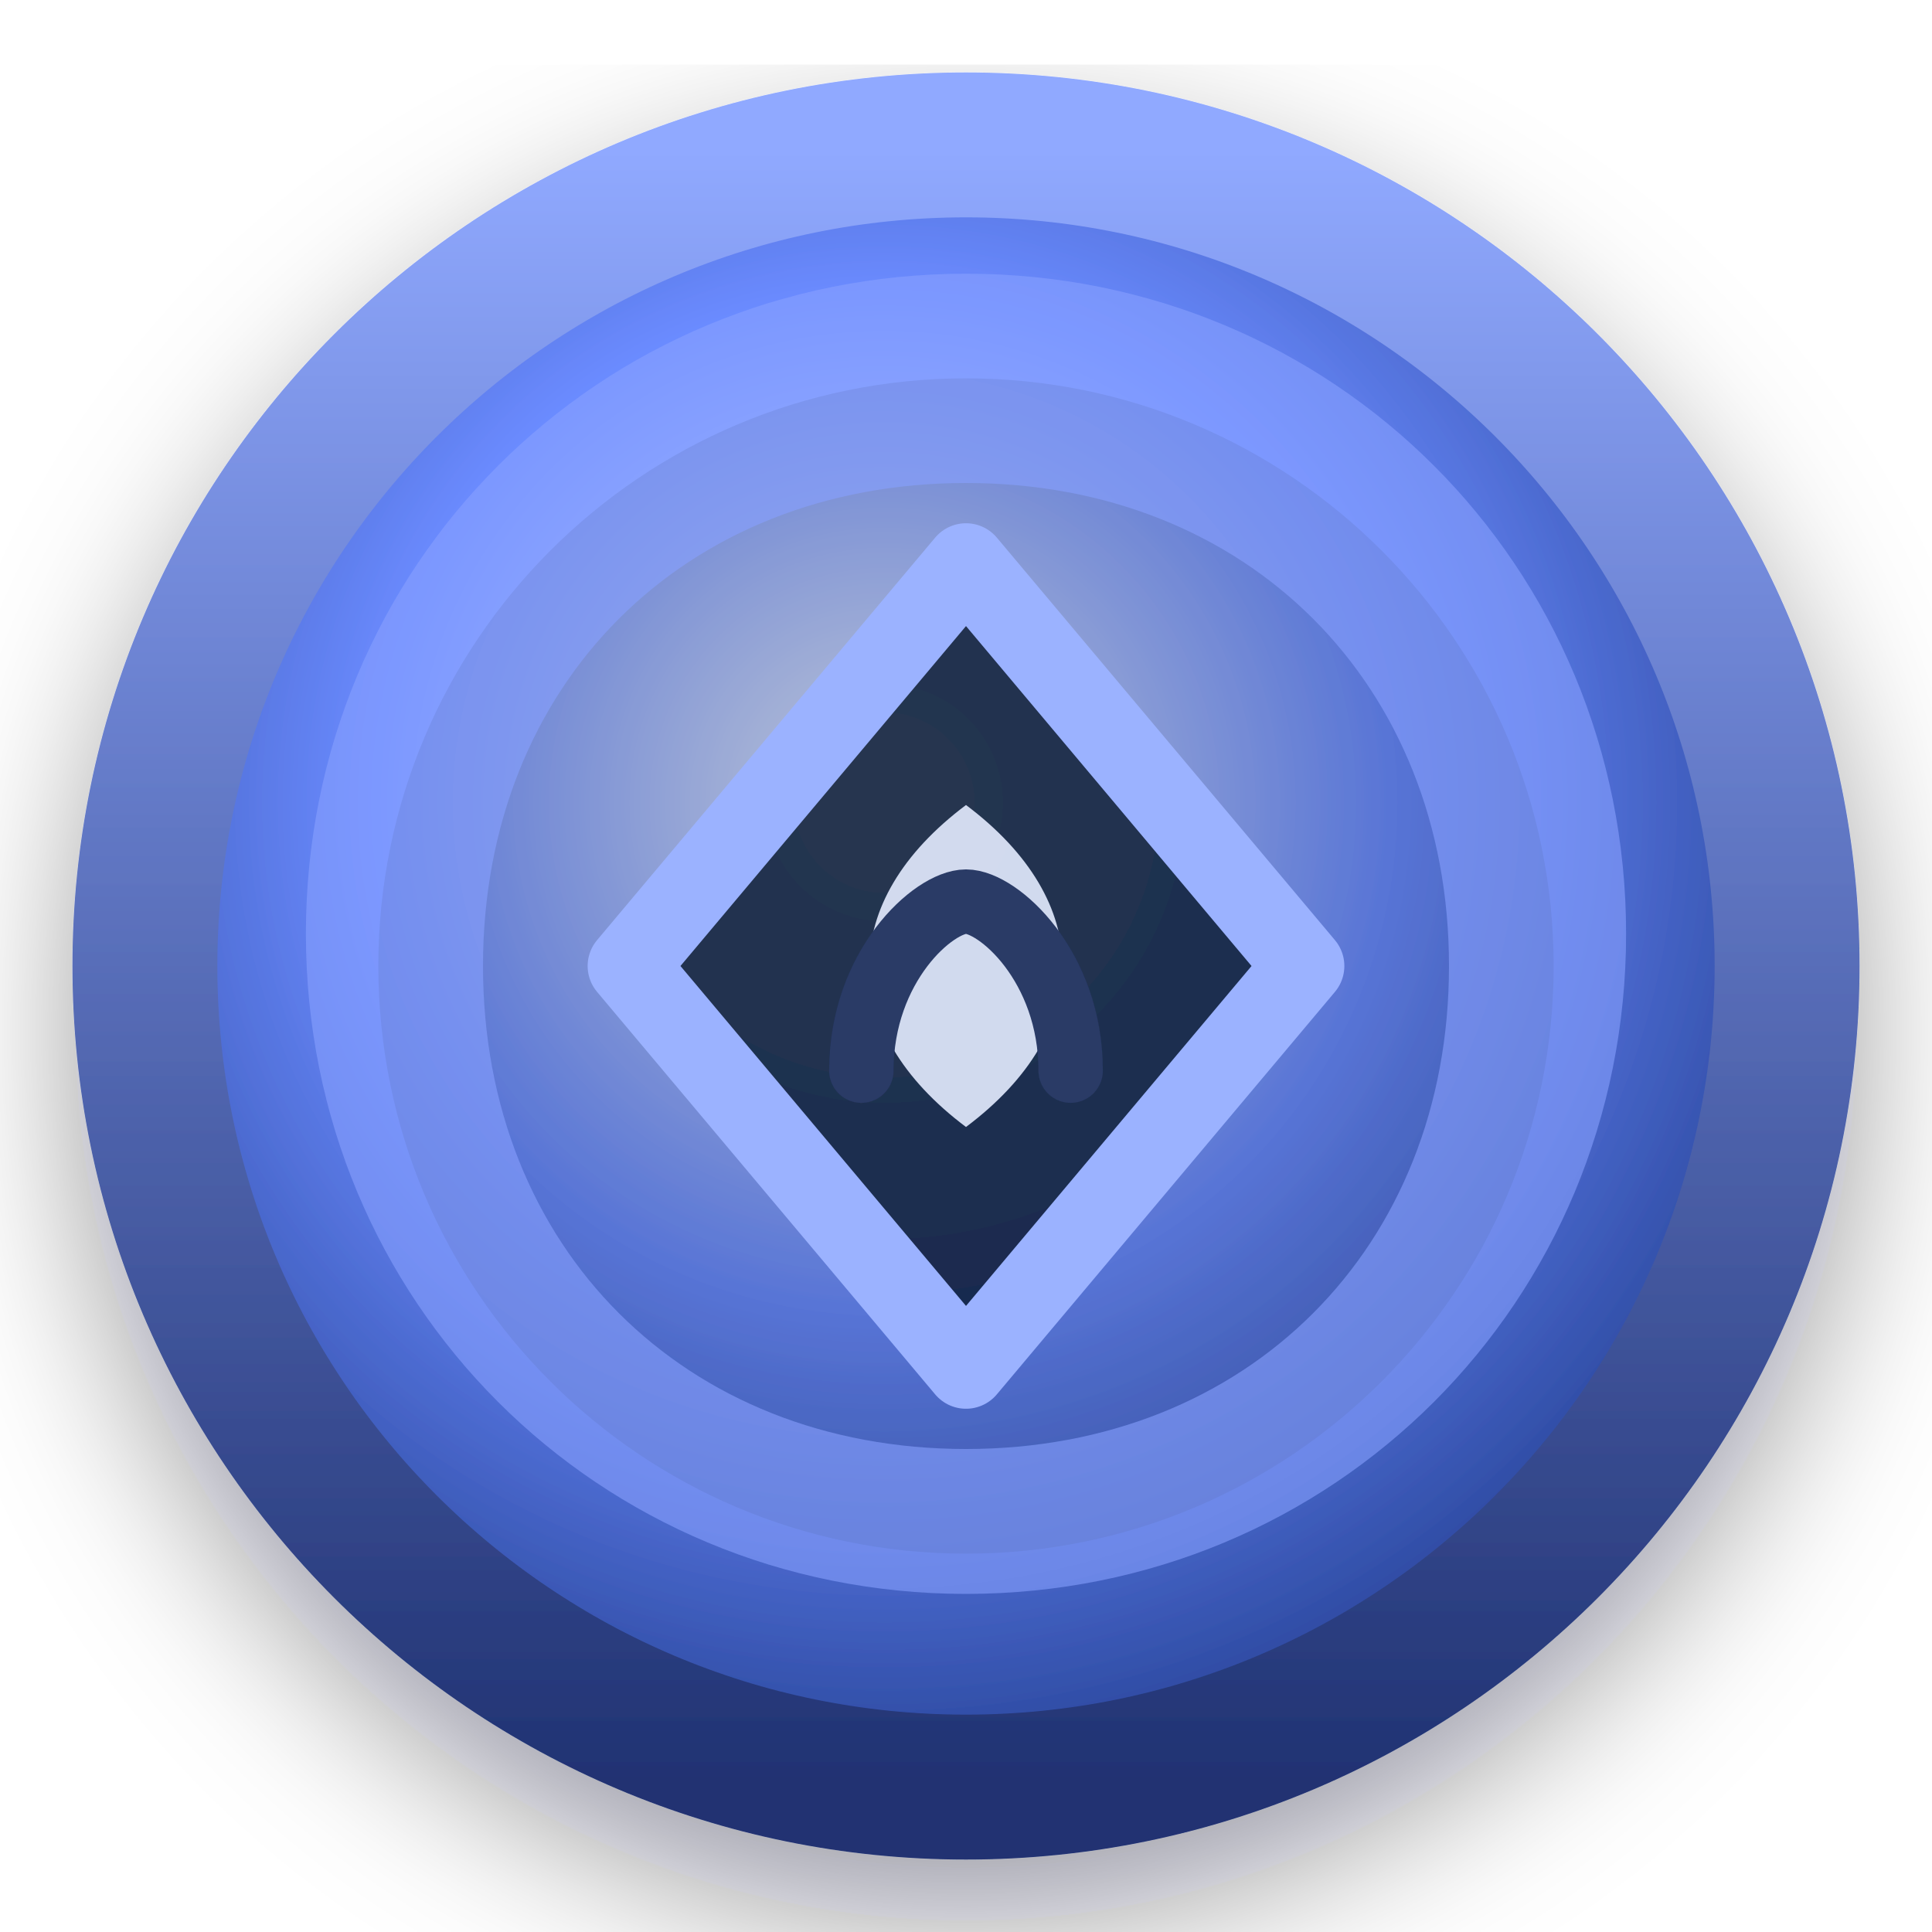
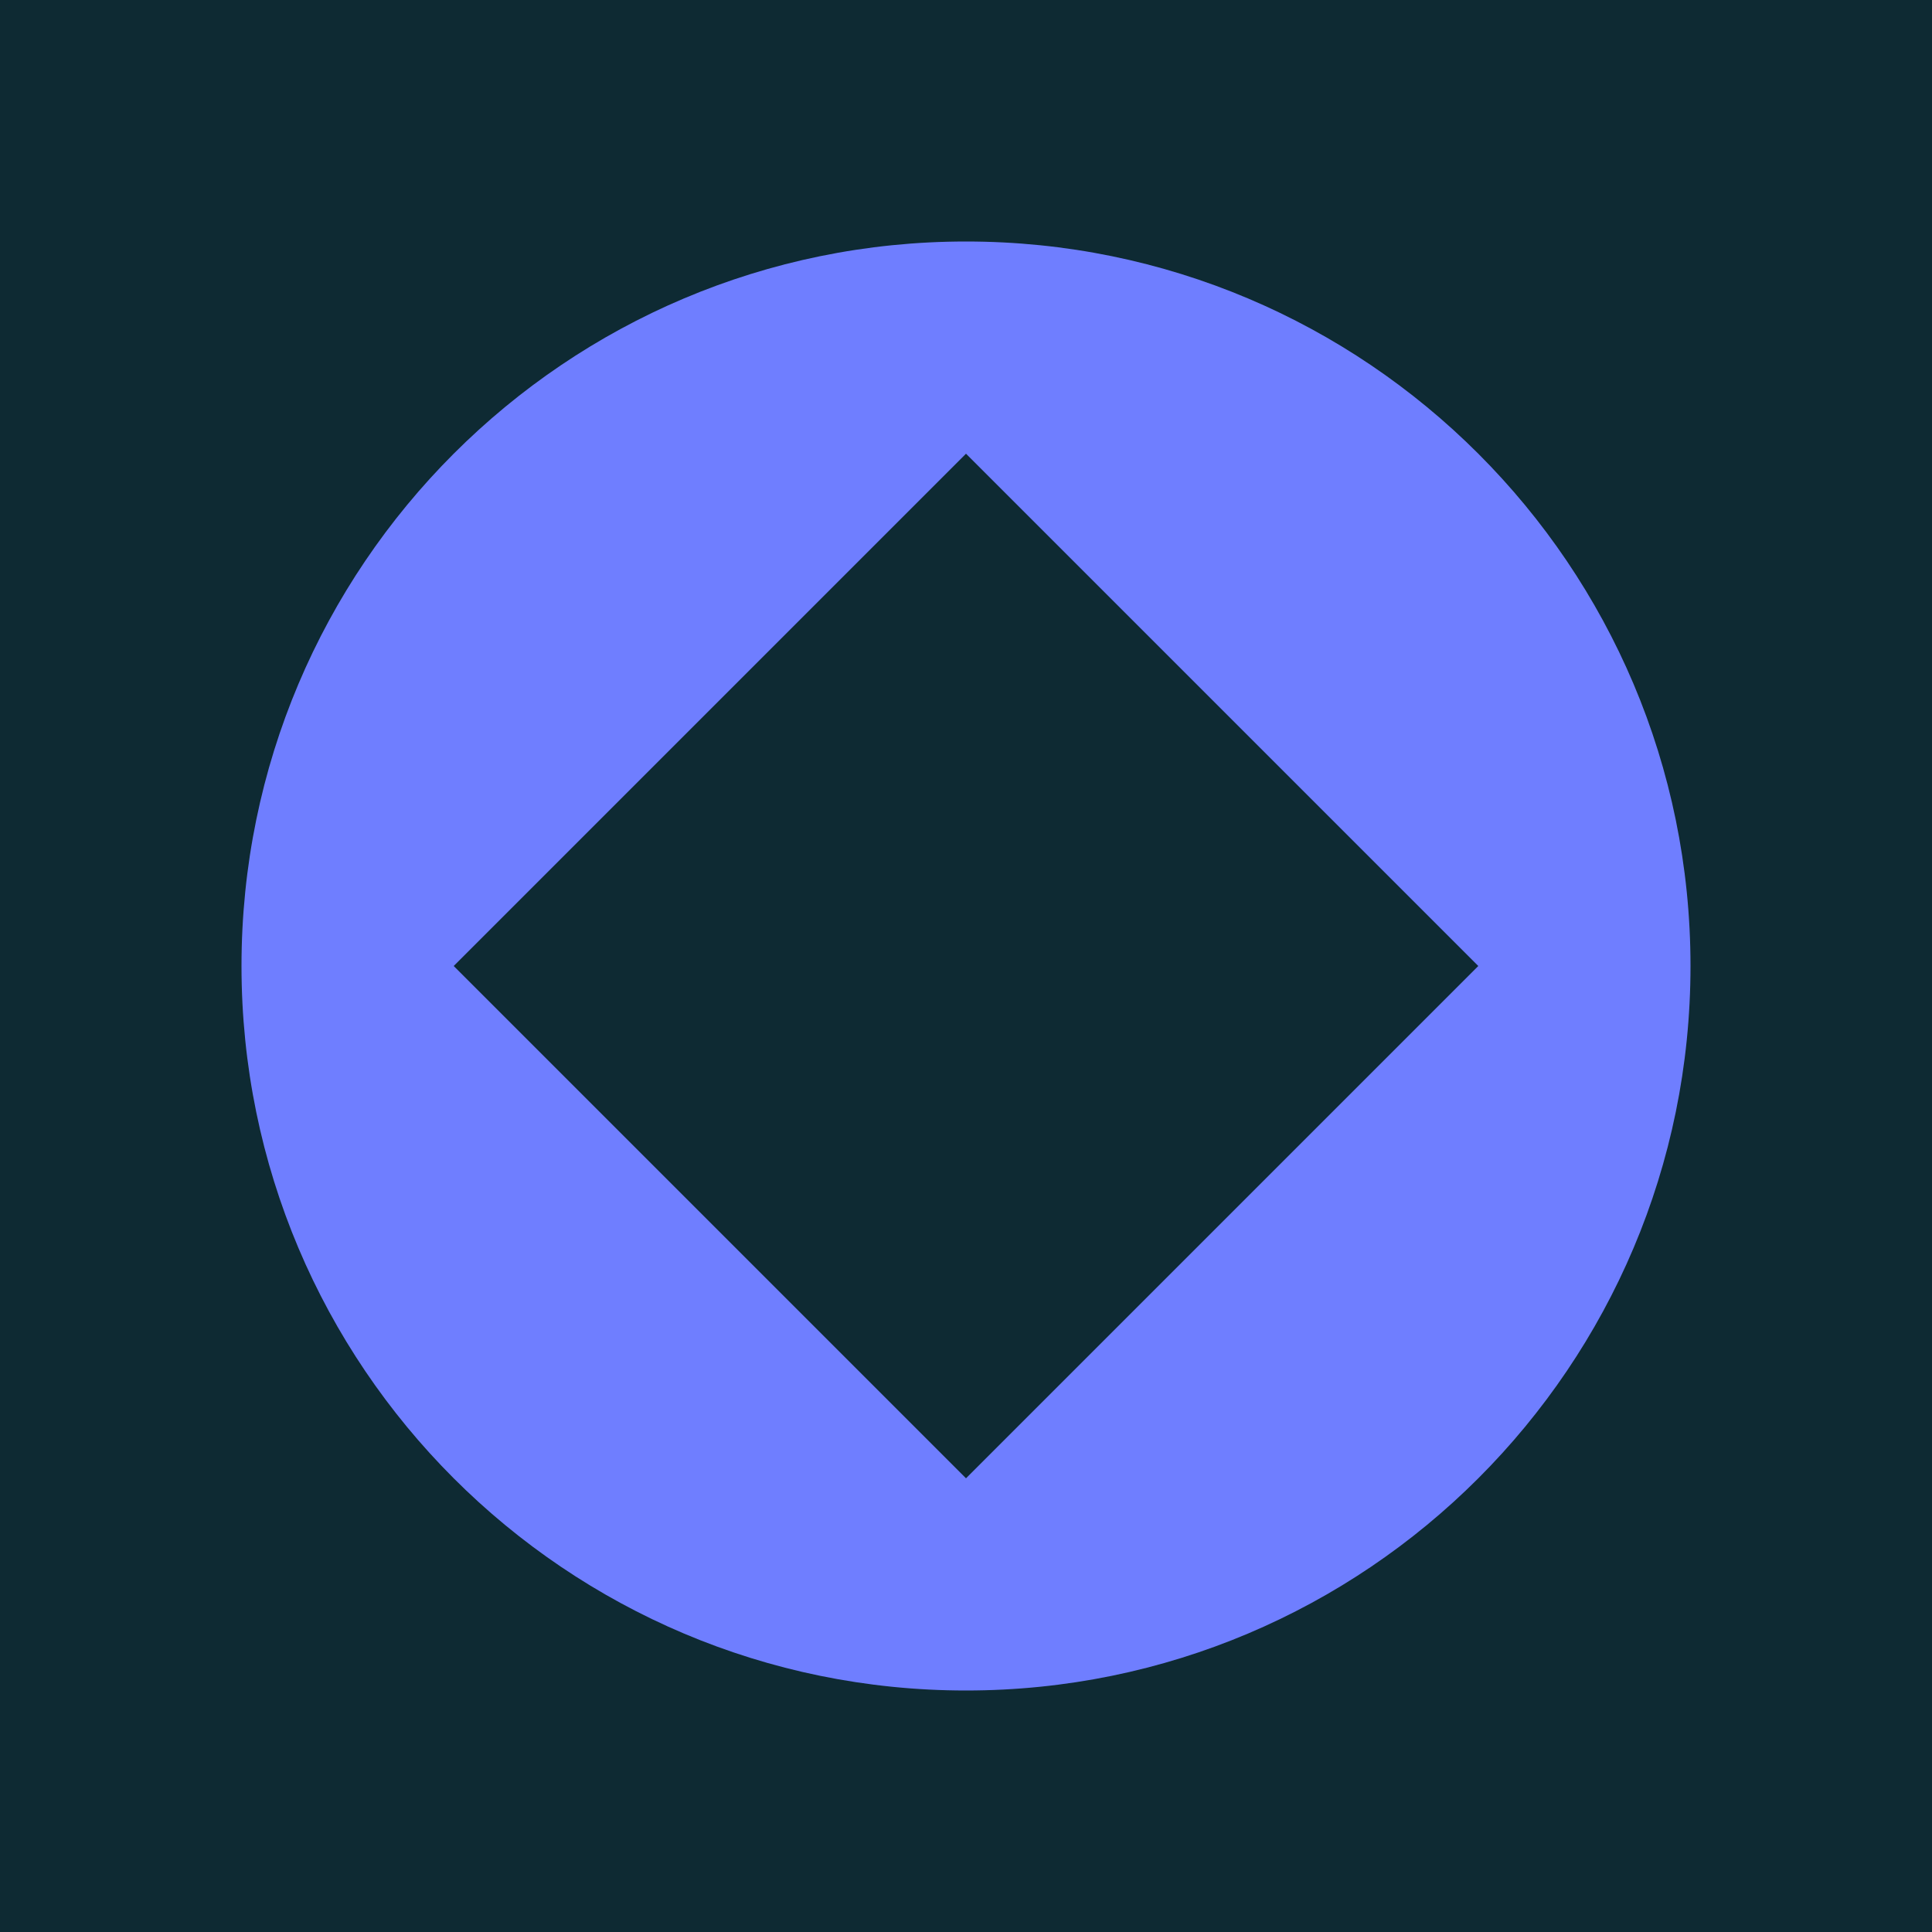
- <svg xmlns="http://www.w3.org/2000/svg" width="240" height="240" viewBox="0 0 240 240" fill="none">
-   <defs>
-     <radialGradient id="coinTailFill" cx="45%" cy="40%" r="65%">
-       <stop offset="0%" stop-color="#EAF0FF" />
-       <stop offset="48%" stop-color="#6B8BFF" />
-       <stop offset="100%" stop-color="#1E3A8A" />
-     </radialGradient>
-     <linearGradient id="coinTailRim" x1="0%" x2="0%" y1="0%" y2="100%">
-       <stop offset="0%" stop-color="#90A9FF" />
-       <stop offset="100%" stop-color="#203272" />
-     </linearGradient>
-     <filter id="coinTailShadow" x="-12%" y="-12%" width="124%" height="124%" filterUnits="objectBoundingBox" color-interpolation-filters="sRGB">
-       <feDropShadow dx="0" dy="8" stdDeviation="10" flood-color="#050B14" flood-opacity="0.38" />
-     </filter>
-   </defs>
-   <g filter="url(#coinTailShadow)">
-     <circle cx="120" cy="120" r="102" fill="url(#coinTailFill)" />
-     <circle cx="120" cy="120" r="102" stroke="url(#coinTailRim)" stroke-width="18" />
-     <circle cx="120" cy="120" r="73" fill="#0B1A33" opacity="0.2" />
-     <path d="M74 120L120 66L166 120L120 174L74 120Z" fill="#0F1F3B" opacity="0.86" />
-     <path d="M120 70L162 120L120 170L78 120L120 70Z" stroke="#9BB2FF" stroke-width="10" stroke-linejoin="round" />
-     <path d="M120 100C136 112 136 128 120 140C104 128 104 112 120 100Z" fill="#E4ECFF" opacity="0.9" />
-     <path d="M107 133C107 120 116 112 120 112C124 112 133 120 133 133" stroke="#293A66" stroke-width="8" stroke-linecap="round" />
-     <path d="M120 60C85 60 60 85 60 120C60 155 85 180 120 180C155 180 180 155 180 120C180 85 155 60 120 60ZM120 198C74.294 198 38 161.706 38 116C38 70.294 74.294 34 120 34C165.706 34 202 70.294 202 116C202 161.706 165.706 198 120 198Z" fill="#87A0FF" opacity="0.6" />
+ <svg xmlns="http://www.w3.org/2000/svg" viewBox="0 0 256 256" width="256" height="256">
+   <rect width="100%" height="100%" fill="#0e2a33" />
+   <circle cx="128" cy="128" r="96" fill="#6f7eff" />
+   <g transform="translate(128,128) rotate(45)">
+     <rect x="-48" y="-48" width="96" height="96" fill="#0e2a33" />
  </g>
</svg>
